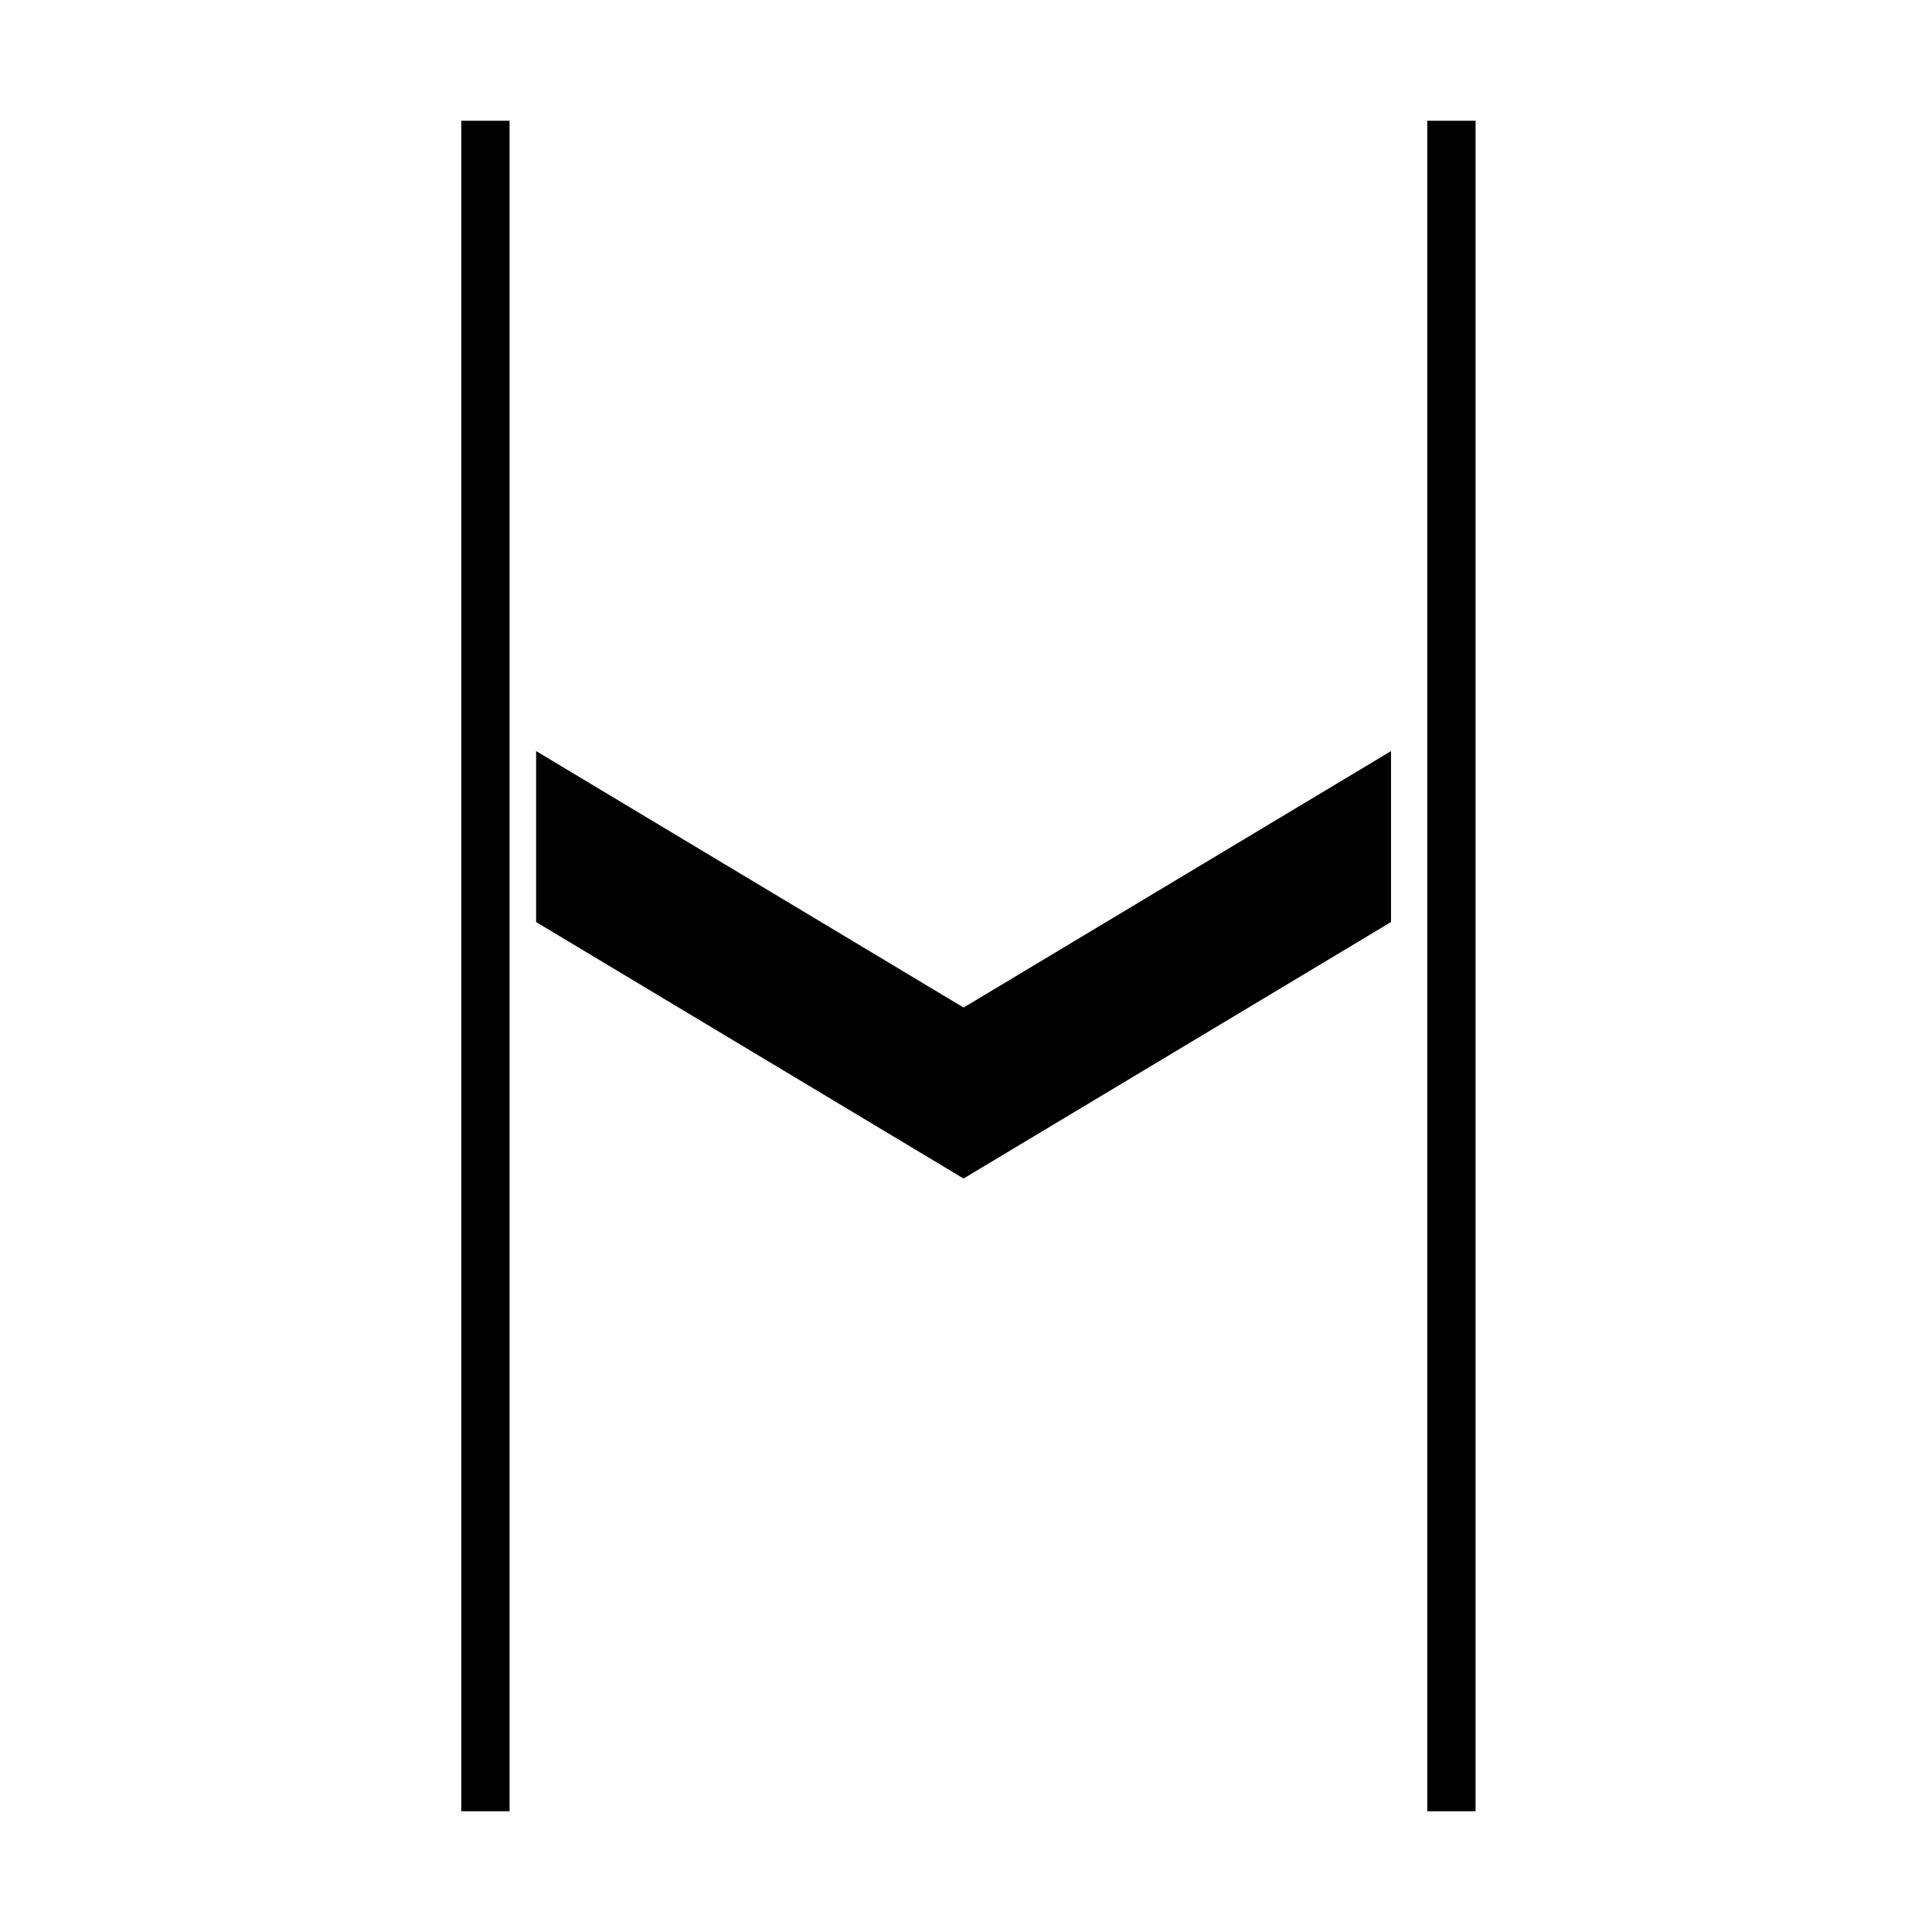
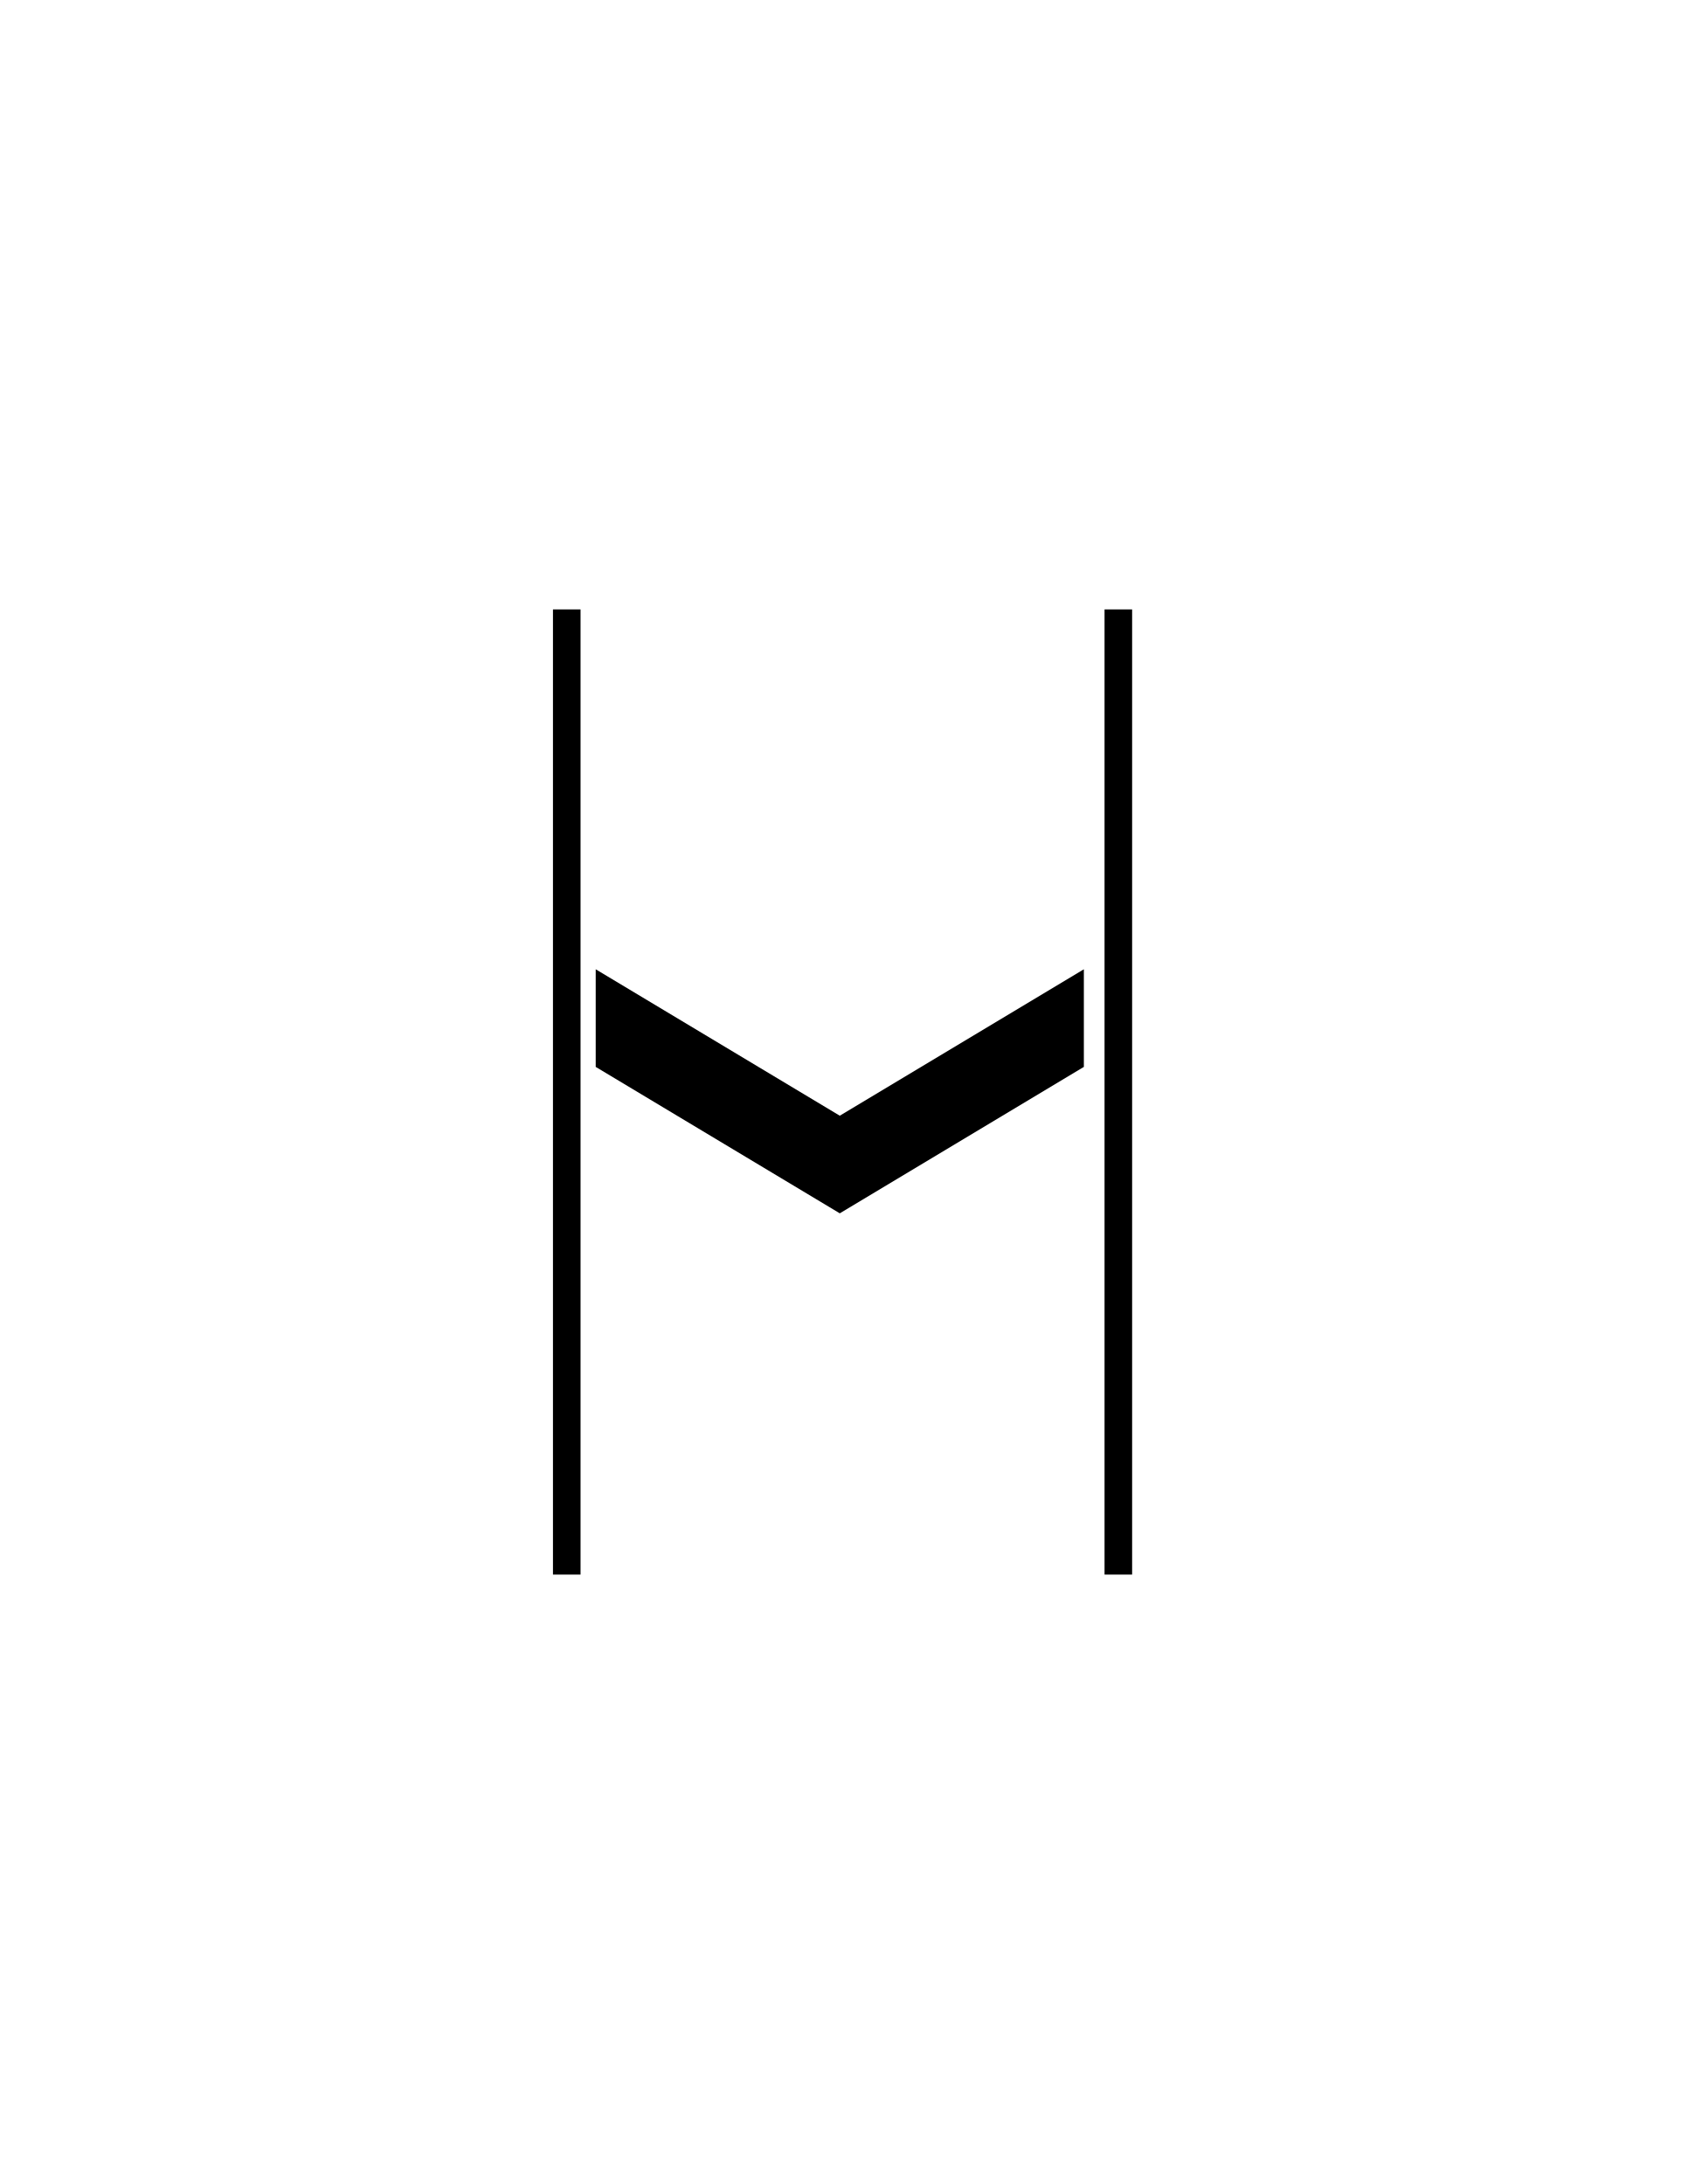
- <svg xmlns="http://www.w3.org/2000/svg" version="1.1" id="Version_1.0" x="0px" y="0px" width="400px" height="400px" viewBox="0 0 400 400" enable-background="new 0 0 400 400" xml:space="preserve">
+ <svg xmlns="http://www.w3.org/2000/svg" version="1.1" id="Version_1.0" x="0px" y="0px" width="612px" height="792px" viewBox="0 0 612 792" enable-background="new 0 0 612 792" xml:space="preserve">
  <g id="main">
-     <line fill="none" stroke="#000000" stroke-width="10" x1="100.5" y1="25" x2="100.5" y2="375" />
-     <line fill="none" stroke="#000000" stroke-width="10" x1="300.5" y1="25" x2="300.5" y2="375" />
-     <polyline points="111,155.5 111,190.9 199.5,244 288,190.9 288,155.5 199.5,208.6  " />
+     <line fill="none" stroke="#000000" stroke-width="10" x1="205.5" y1="221" x2="205.5" y2="571" />
+     <line fill="none" stroke="#000000" stroke-width="10" x1="405.5" y1="221" x2="405.5" y2="571" />
+     <polyline points="216,351.5 216,386.9 304.5,440 393,386.9 393,351.5 304.5,404.6  " />
  </g>
  <g id="template" transform="translate(0 -140)" display="none">
-     <text transform="matrix(1 0 0 1 152 195)" display="inline" font-family="sans-serif" font-size="24">CENTER</text>
-     <text transform="matrix(1 0 0 1 163 220)" display="inline" font-family="sans-serif" font-size="24">POINT</text>
+     <text transform="matrix(1 0 0 1 257 391)" display="inline" font-family="sans-serif" font-size="24">CENTER</text>
+     <text transform="matrix(1 0 0 1 268 416)" display="inline" font-family="sans-serif" font-size="24">POINT</text>
    <g display="inline">
-       <line fill="none" stroke="#000000" stroke-width="3" x1="198" y1="233" x2="198" y2="288" />
-       <polygon stroke="#000000" points="198,291 191,276 205,276   " />
+       <line fill="none" stroke="#000000" stroke-width="3" x1="303" y1="429" x2="303" y2="484" />
+       <polygon stroke="#000000" points="303,487 296,472 310,472   " />
    </g>
  </g>
</svg>
